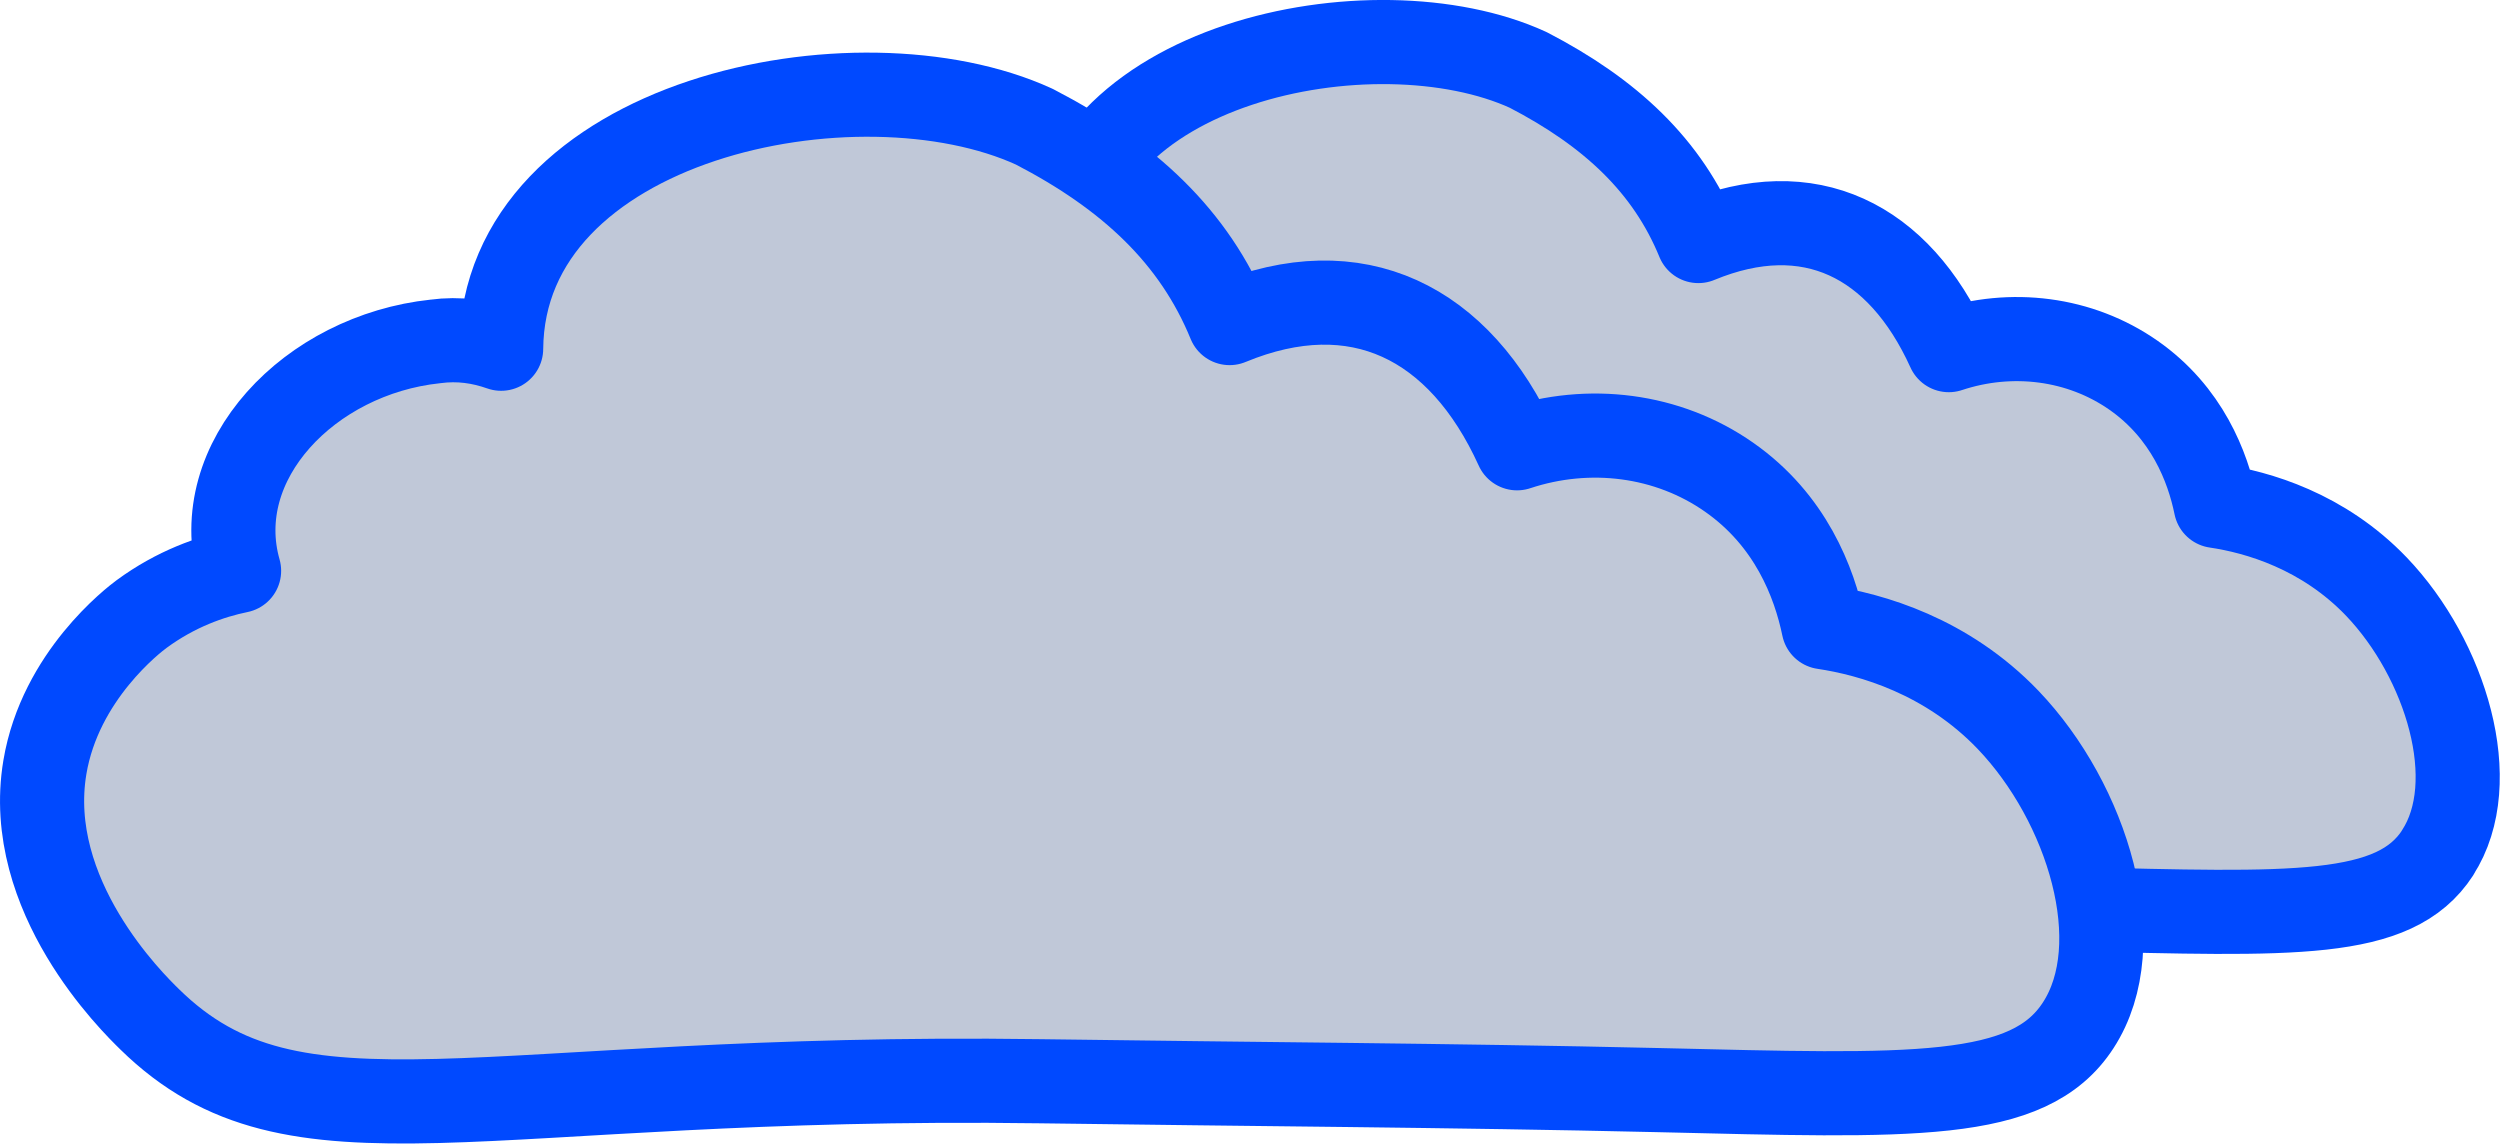
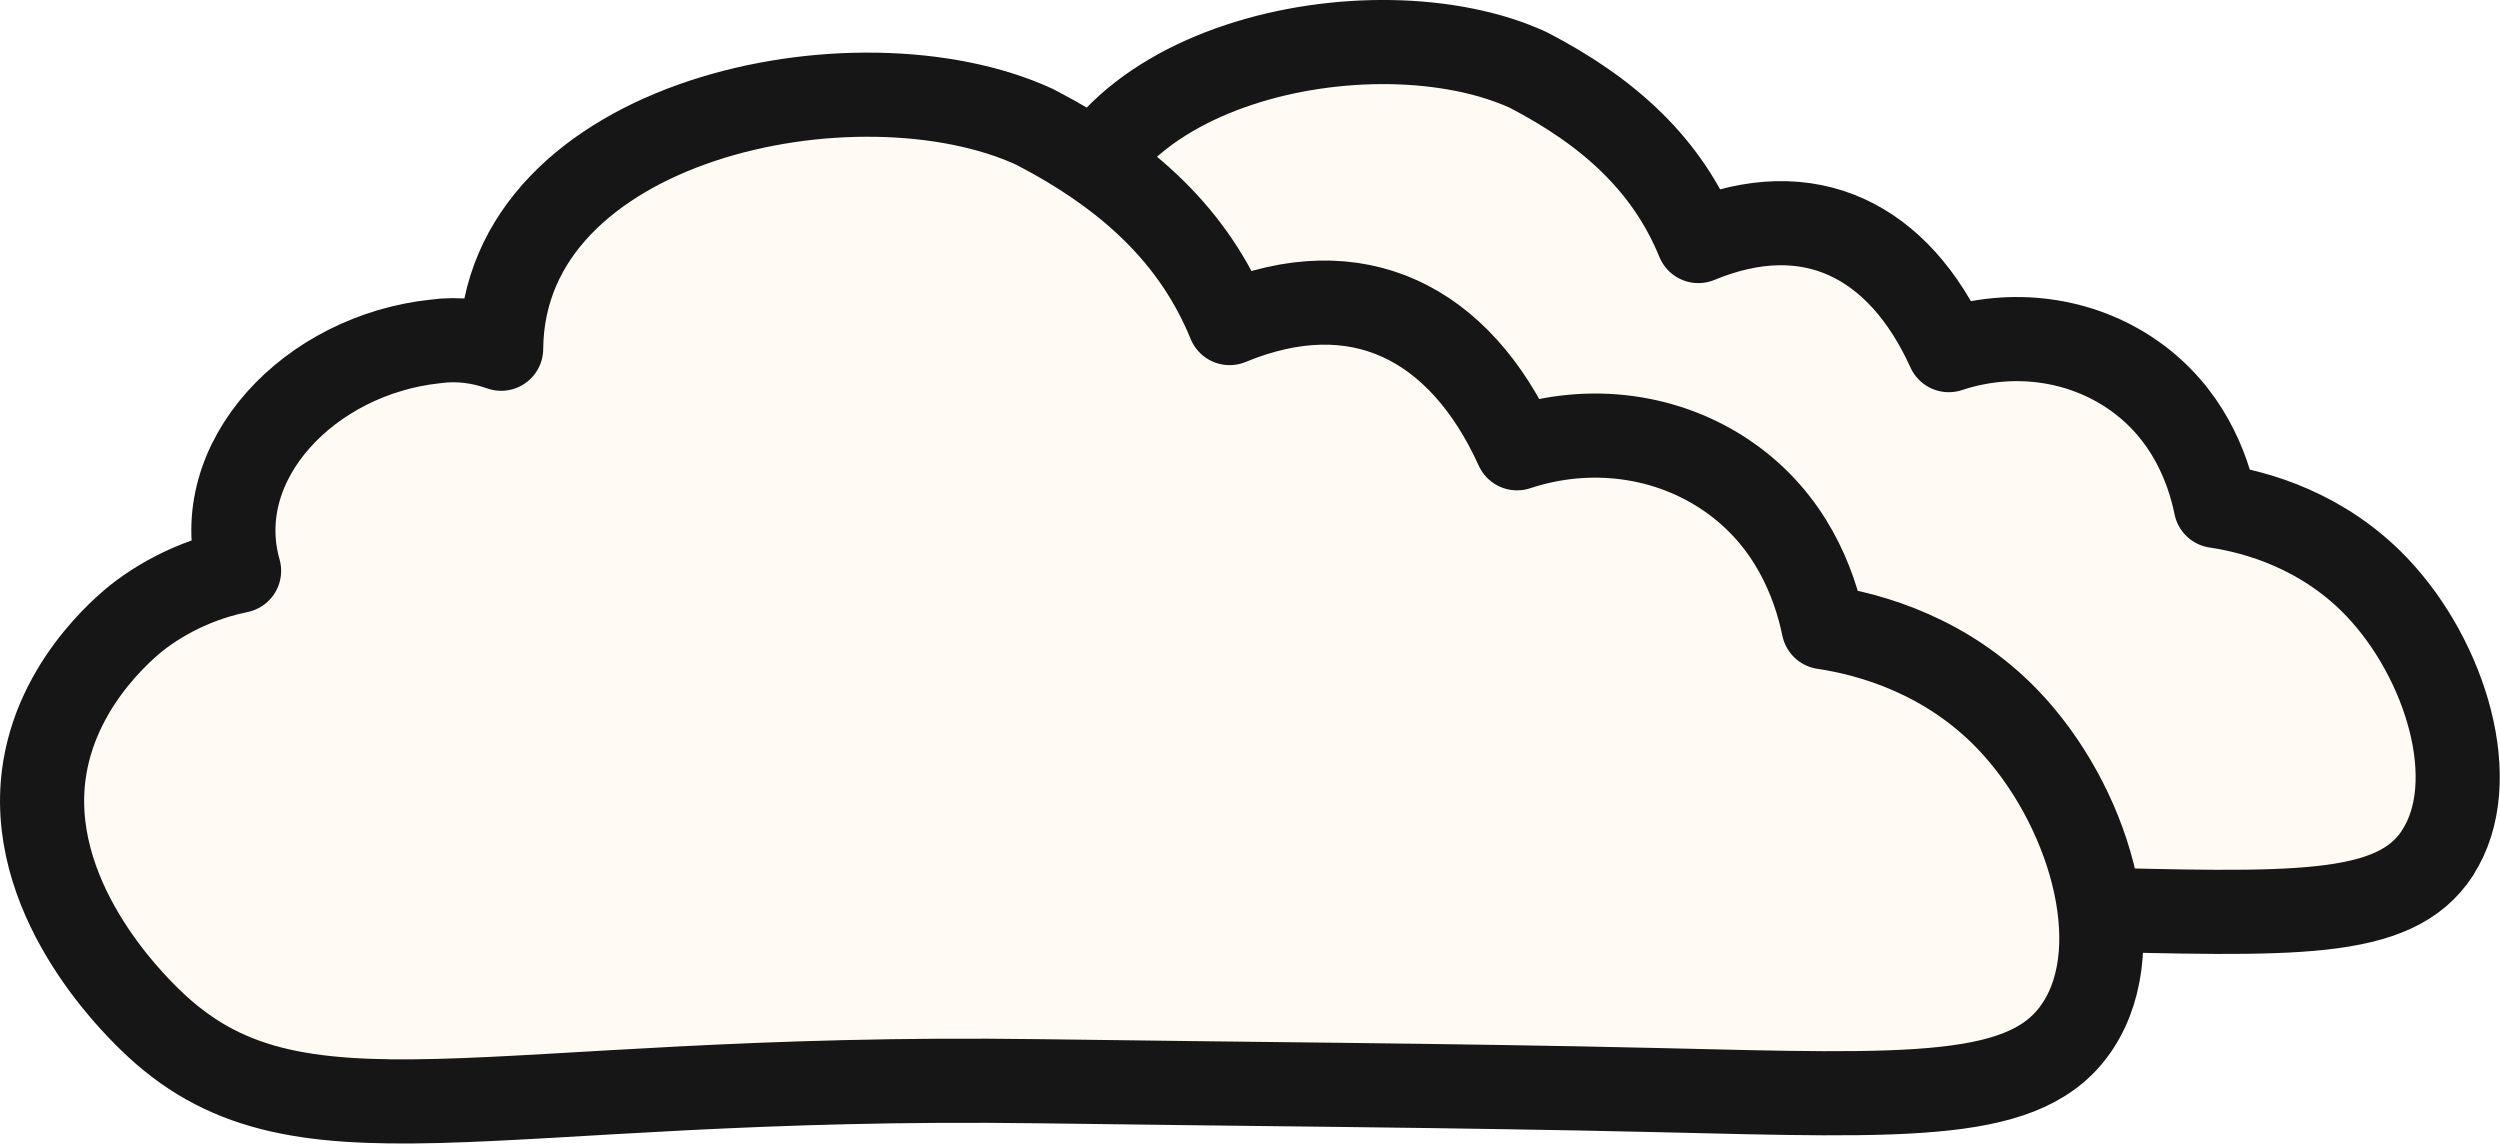
- <svg xmlns="http://www.w3.org/2000/svg" id="Layer_2" data-name="Layer 2" viewBox="0 0 178.29 81.56">
+ <svg xmlns="http://www.w3.org/2000/svg" viewBox="0 0 178.29 81.56">
  <defs>
    <style>
-       .cls-1 {
-         fill: #c0c8d8;
-         stroke: #0049ff;
+       .svg-cloud {
+         fill: #FFFBF4;
+         stroke: #161616;
        stroke-linecap: round;
        stroke-linejoin: round;
        stroke-width: 6px;
      }
    </style>
  </defs>
-   <g id="Layer_1-2" data-name="Layer 1">
-     <g id="cloudy">
-       <path id="cloud" class="cls-1" d="M173.85,60.81c-3.08,4.75-10.28,4.4-26.16,4.02-12.78-.3-25.56-.37-38.34-.55-35.04-.5-46.24,5.04-55.31-3.84-1.07-1.05-7.85-7.68-6.52-15.66.95-5.69,5.55-9.18,6.01-9.52,2.13-1.57,4.31-2.33,6.05-2.68-1.94-6.83,4.39-13.42,12.19-14.25,1.48-.2,2.83,0,4.09.45.11-14.3,22.13-18.84,33.13-13.79,5.86,3.04,9.93,6.83,12.13,12.2,7.9-3.27,14.29-.09,17.86,7.78,4.46-1.48,9.36-.87,13.17,1.79,3.82,2.67,5.3,6.53,5.87,9.32,2.98.44,7.66,1.79,11.46,5.76,4.94,5.17,7.63,13.94,4.36,18.97Z" />
-       <path id="cloud-2" data-name="cloud" class="cls-1" d="M148.21,73.12c-3.53,5.45-11.8,5.05-30.03,4.62-14.67-.34-29.34-.42-44.01-.63-40.22-.57-53.08,5.79-63.49-4.41-1.23-1.2-9.01-8.82-7.48-17.98,1.09-6.53,6.37-10.54,6.9-10.93,2.45-1.8,4.95-2.67,6.95-3.08-2.23-7.84,5.04-15.41,13.99-16.36,1.7-.23,3.25.01,4.7.52.13-16.42,25.4-21.63,38.03-15.83,6.73,3.49,11.4,7.84,13.92,14,9.07-3.75,16.4-.1,20.5,8.93,5.12-1.7,10.75-1,15.12,2.06,4.38,3.06,6.08,7.5,6.74,10.7,3.42.51,8.79,2.05,13.16,6.61,5.67,5.93,8.76,16,5,21.78Z" />
+   <g>
+     <g>
+       <path class="svg-cloud" d="M173.85,60.81c-3.08,4.75-10.28,4.4-26.16,4.02-12.78-.3-25.56-.37-38.34-.55-35.04-.5-46.24,5.04-55.31-3.84-1.07-1.05-7.85-7.68-6.52-15.66.95-5.69,5.55-9.18,6.01-9.52,2.13-1.57,4.31-2.33,6.05-2.68-1.94-6.83,4.39-13.42,12.19-14.25,1.48-.2,2.83,0,4.09.45.11-14.3,22.13-18.84,33.13-13.79,5.86,3.04,9.93,6.83,12.13,12.2,7.9-3.27,14.29-.09,17.86,7.78,4.46-1.48,9.36-.87,13.17,1.79,3.82,2.67,5.3,6.53,5.87,9.32,2.98.44,7.66,1.79,11.46,5.76,4.94,5.17,7.63,13.94,4.36,18.97Z" />
+       <path class="svg-cloud" d="M148.21,73.12c-3.53,5.45-11.8,5.05-30.03,4.62-14.67-.34-29.34-.42-44.01-.63-40.22-.57-53.08,5.79-63.49-4.41-1.23-1.2-9.01-8.82-7.48-17.98,1.09-6.53,6.37-10.54,6.9-10.93,2.45-1.8,4.95-2.67,6.95-3.08-2.23-7.84,5.04-15.41,13.99-16.36,1.7-.23,3.25.01,4.7.52.13-16.42,25.4-21.63,38.03-15.83,6.73,3.49,11.4,7.84,13.92,14,9.07-3.75,16.4-.1,20.5,8.93,5.12-1.7,10.75-1,15.12,2.06,4.38,3.06,6.08,7.5,6.74,10.7,3.42.51,8.79,2.05,13.16,6.61,5.67,5.93,8.76,16,5,21.78Z" />
    </g>
  </g>
</svg>
